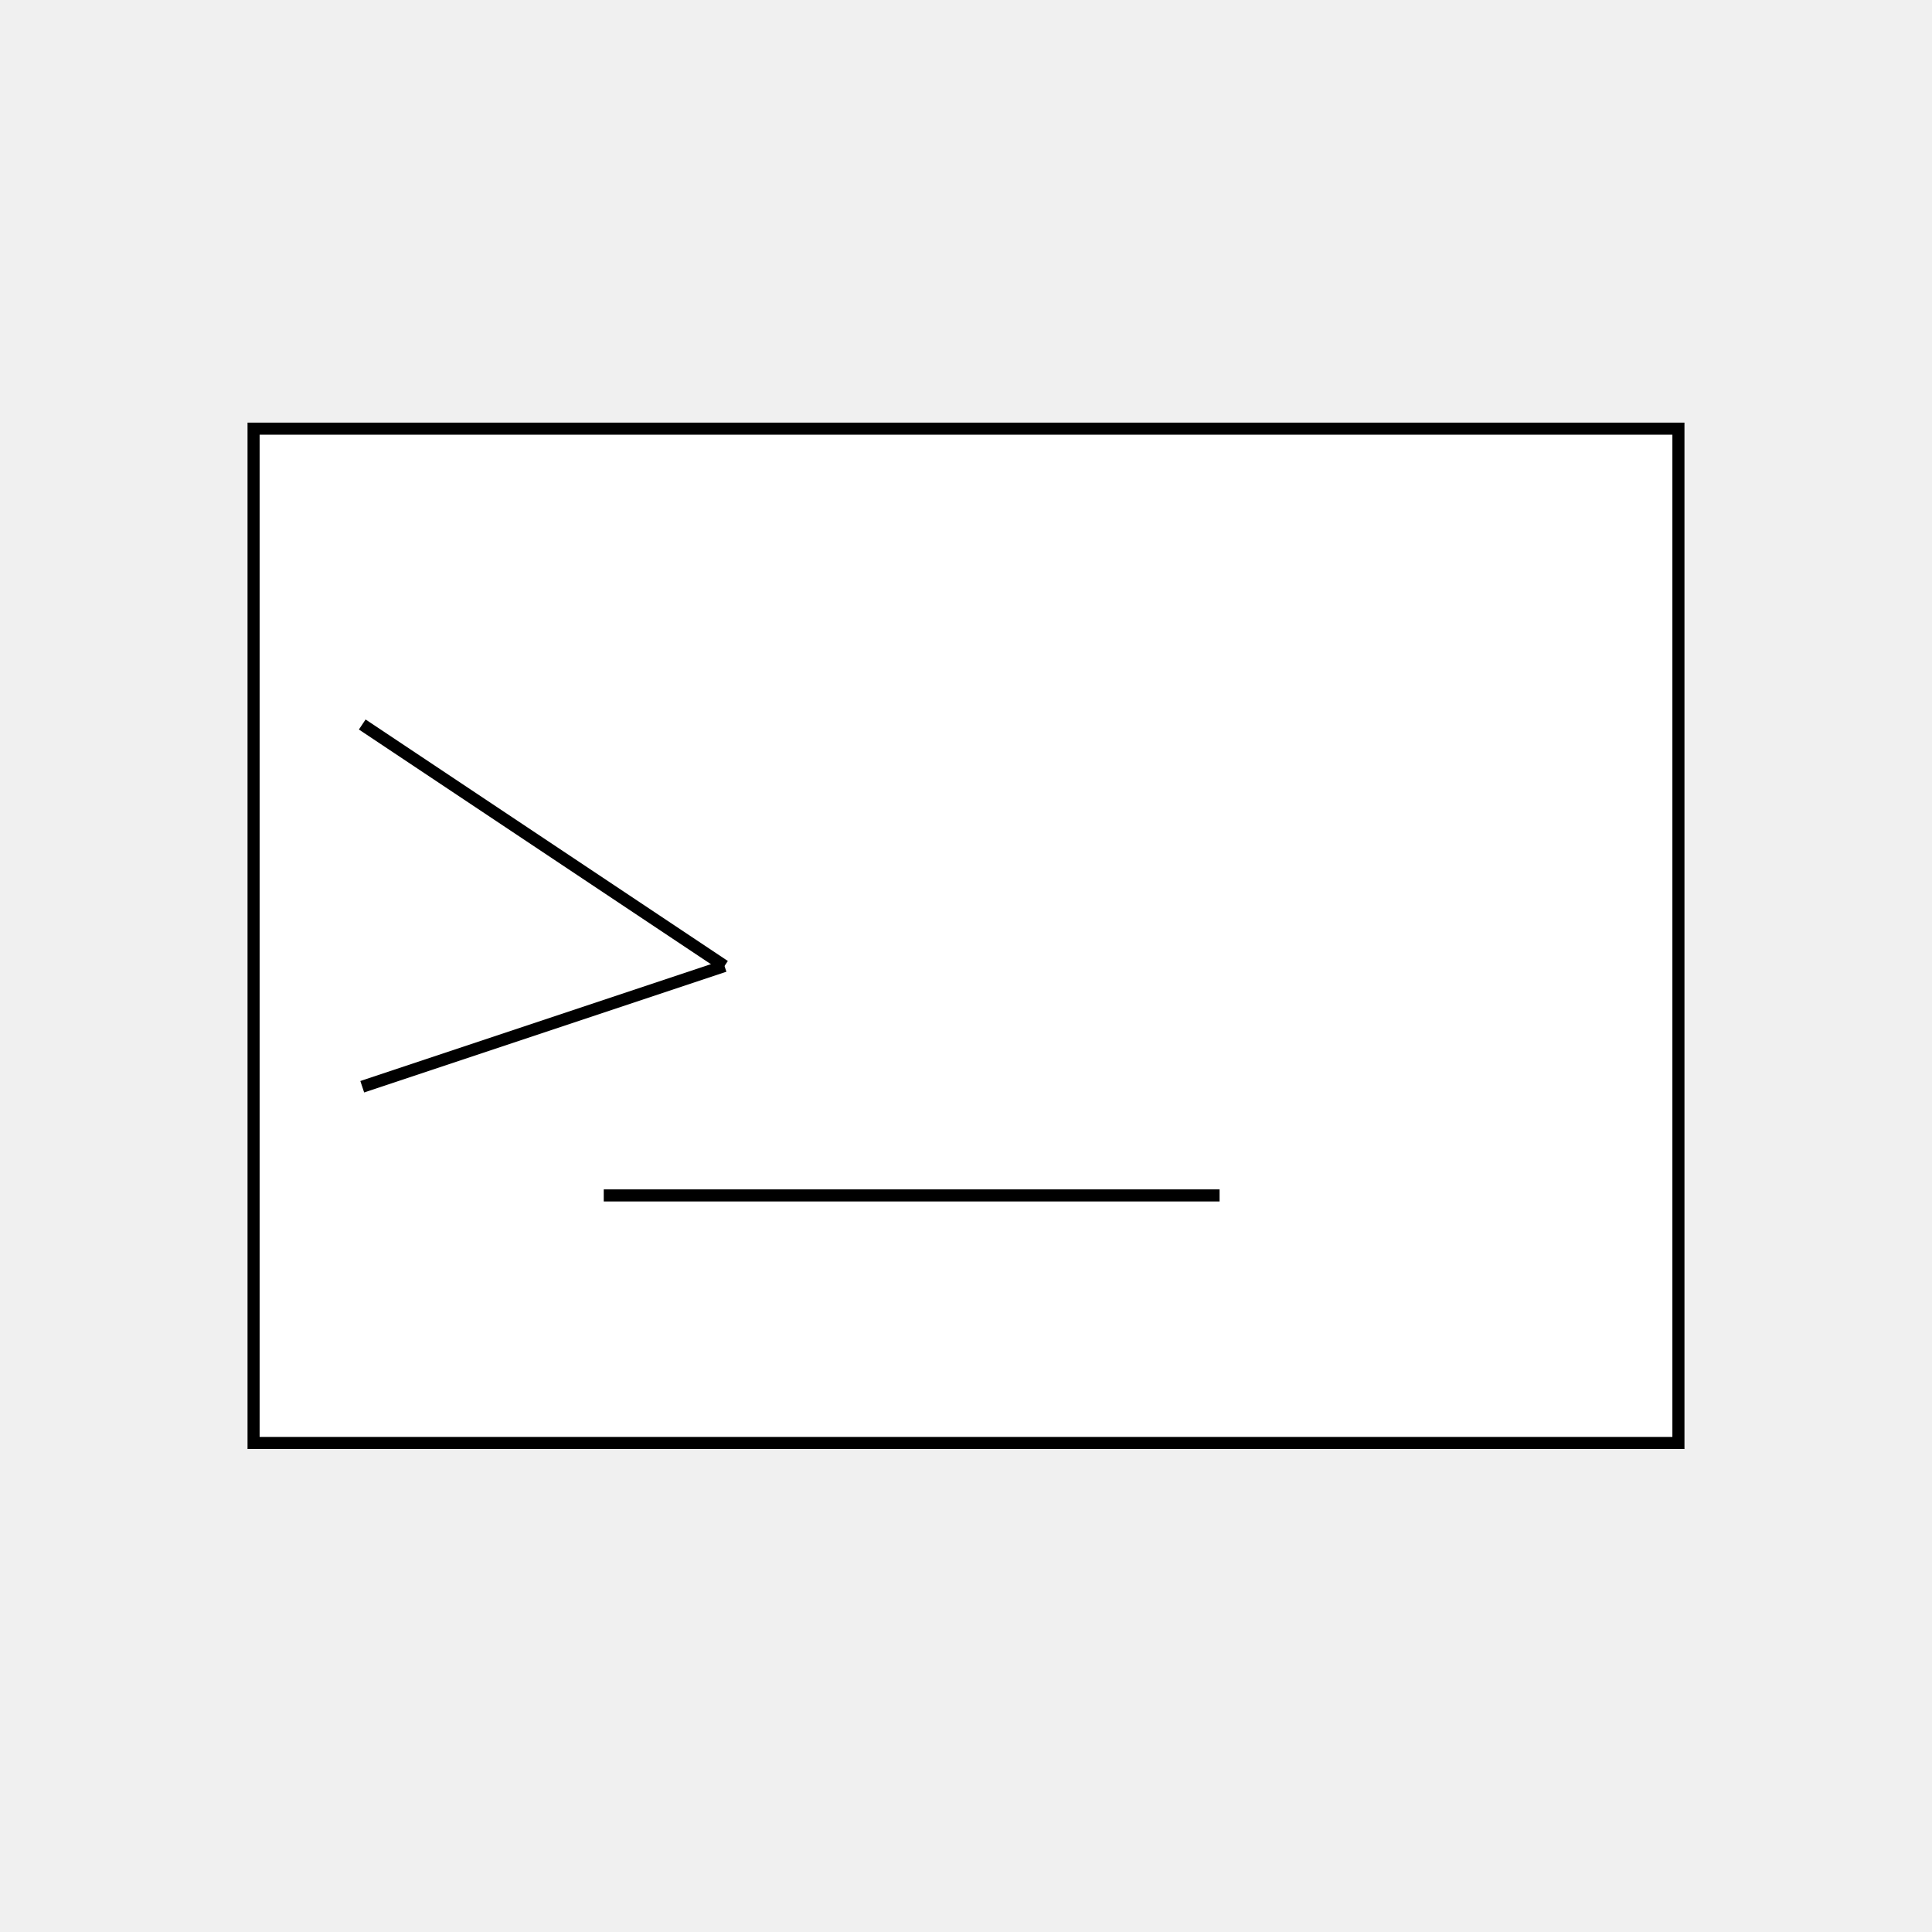
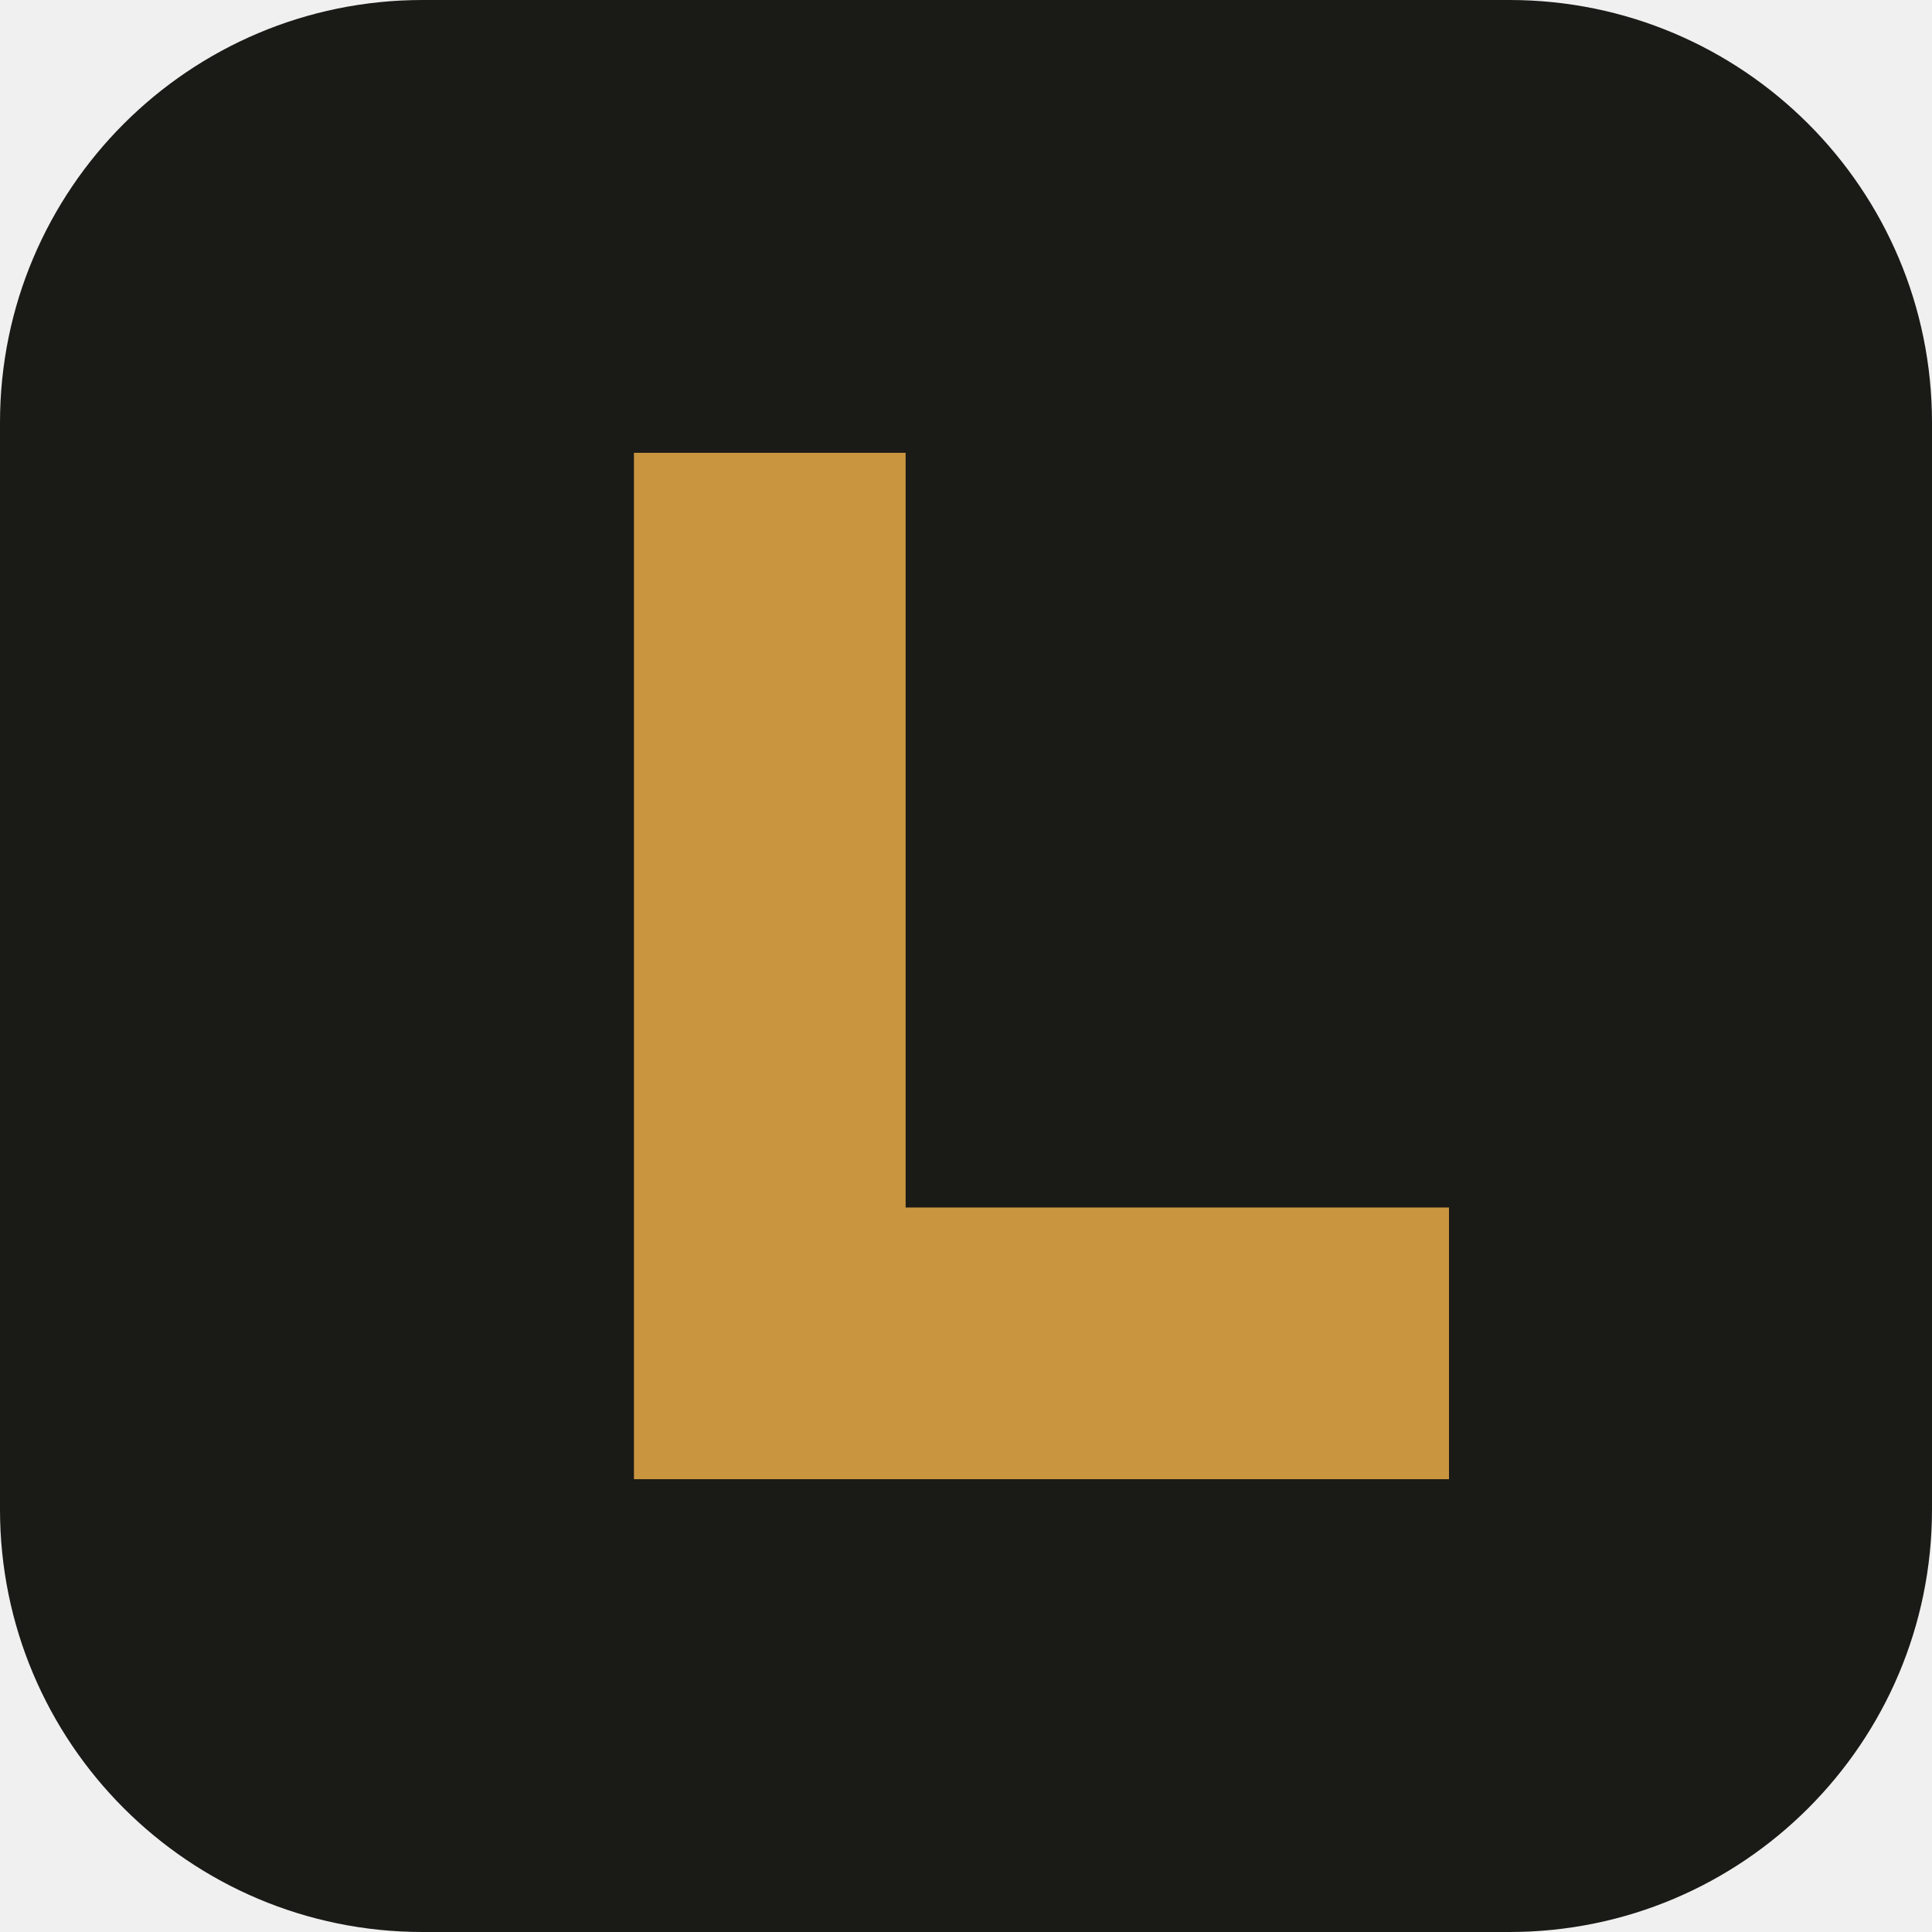
- <svg xmlns="http://www.w3.org/2000/svg" width="160" height="160">
-   <g id="Layer_1">
-     <path fill="#fff" stroke="#000" d="m-31.84,-176.607l1.495,0m-1.495,0l0.748,-0.5l0.748,0.5l-0.748,0.5l-0.748,-0.5z" id="svg_8" />
-     <rect fill="#fff" stroke="#000" x="21" y="35.5" width="118" height="84" id="svg_5" />
-     <line id="svg_1" y2="80" x2="60" y1="60" x1="30" stroke="#000" fill="none" />
-     <line id="svg_2" y2="80" x2="60" y1="90" x1="30" stroke="#000" fill="none" />
-     <line id="svg_3" y2="99" x2="101" y1="99" x1="50" stroke="#000" fill="none" />
-   </g>
+ <svg xmlns="http://www.w3.org/2000/svg" width="256" height="256" viewBox="0 0 256 256">
+   <rect x="0" y="0" width="256" height="256" rx="56" ry="56" fill="#1a1a17" />
+   <path d="M84 60 h36 v100 h72 v36 h-108 z" fill="#c9953e" />
</svg>
